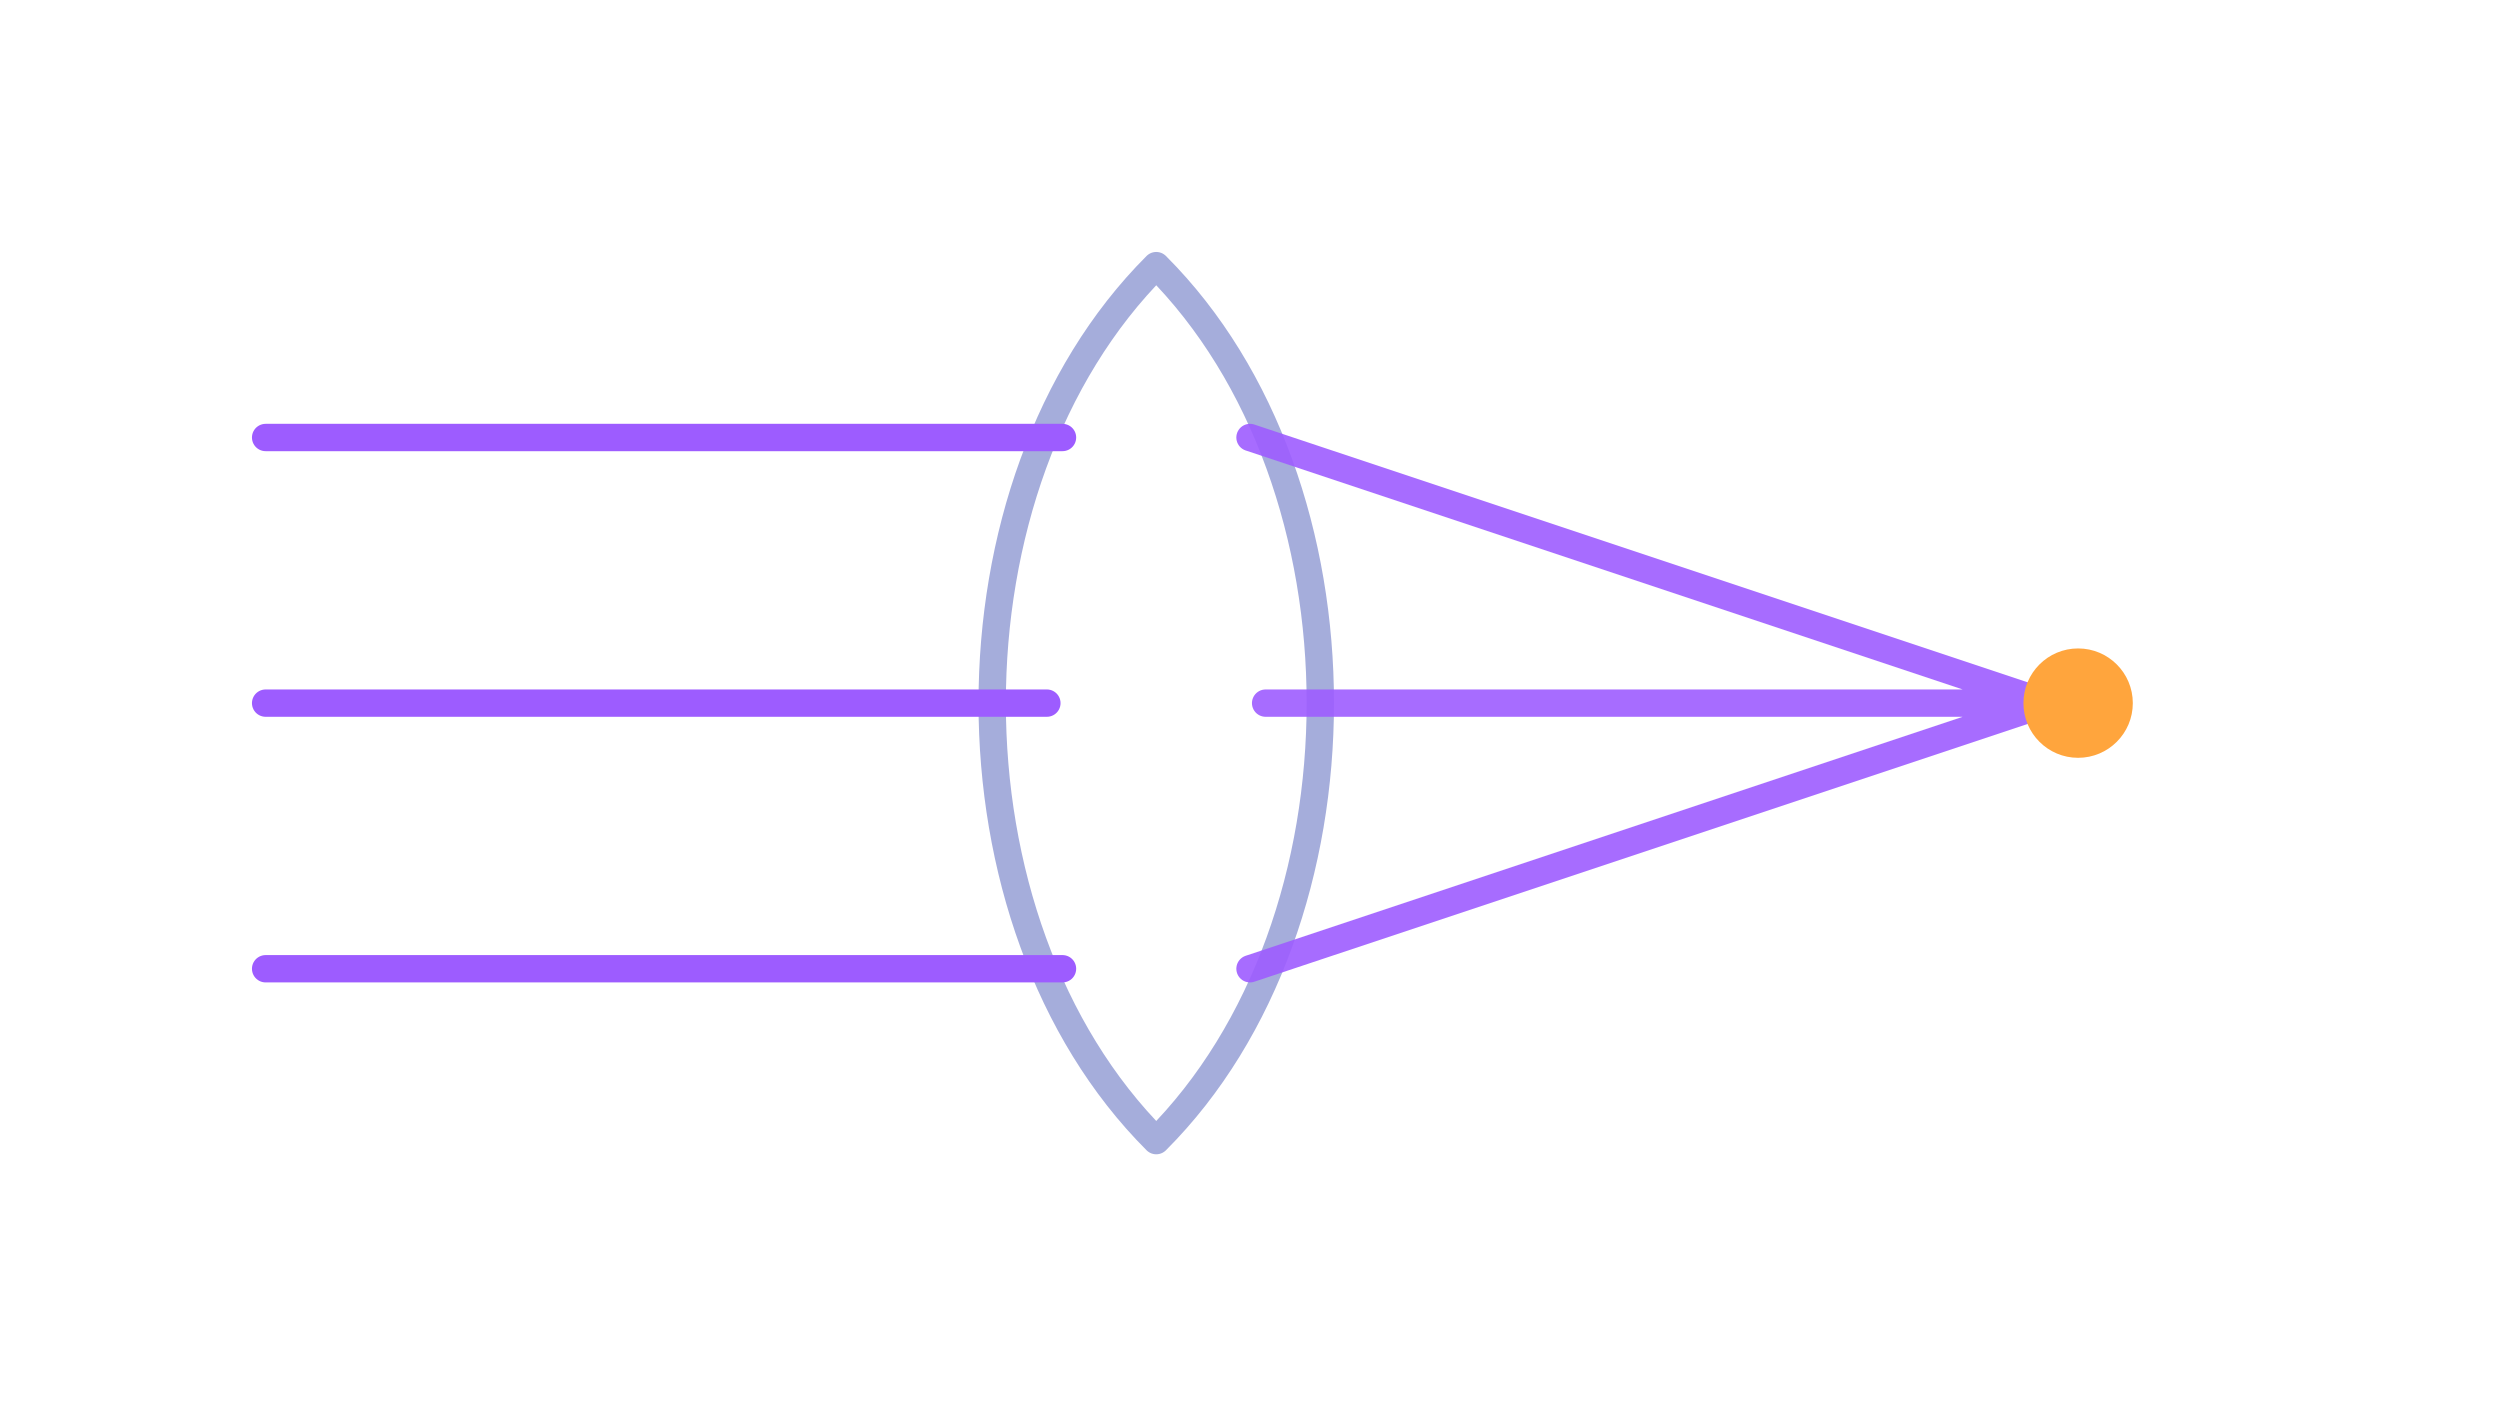
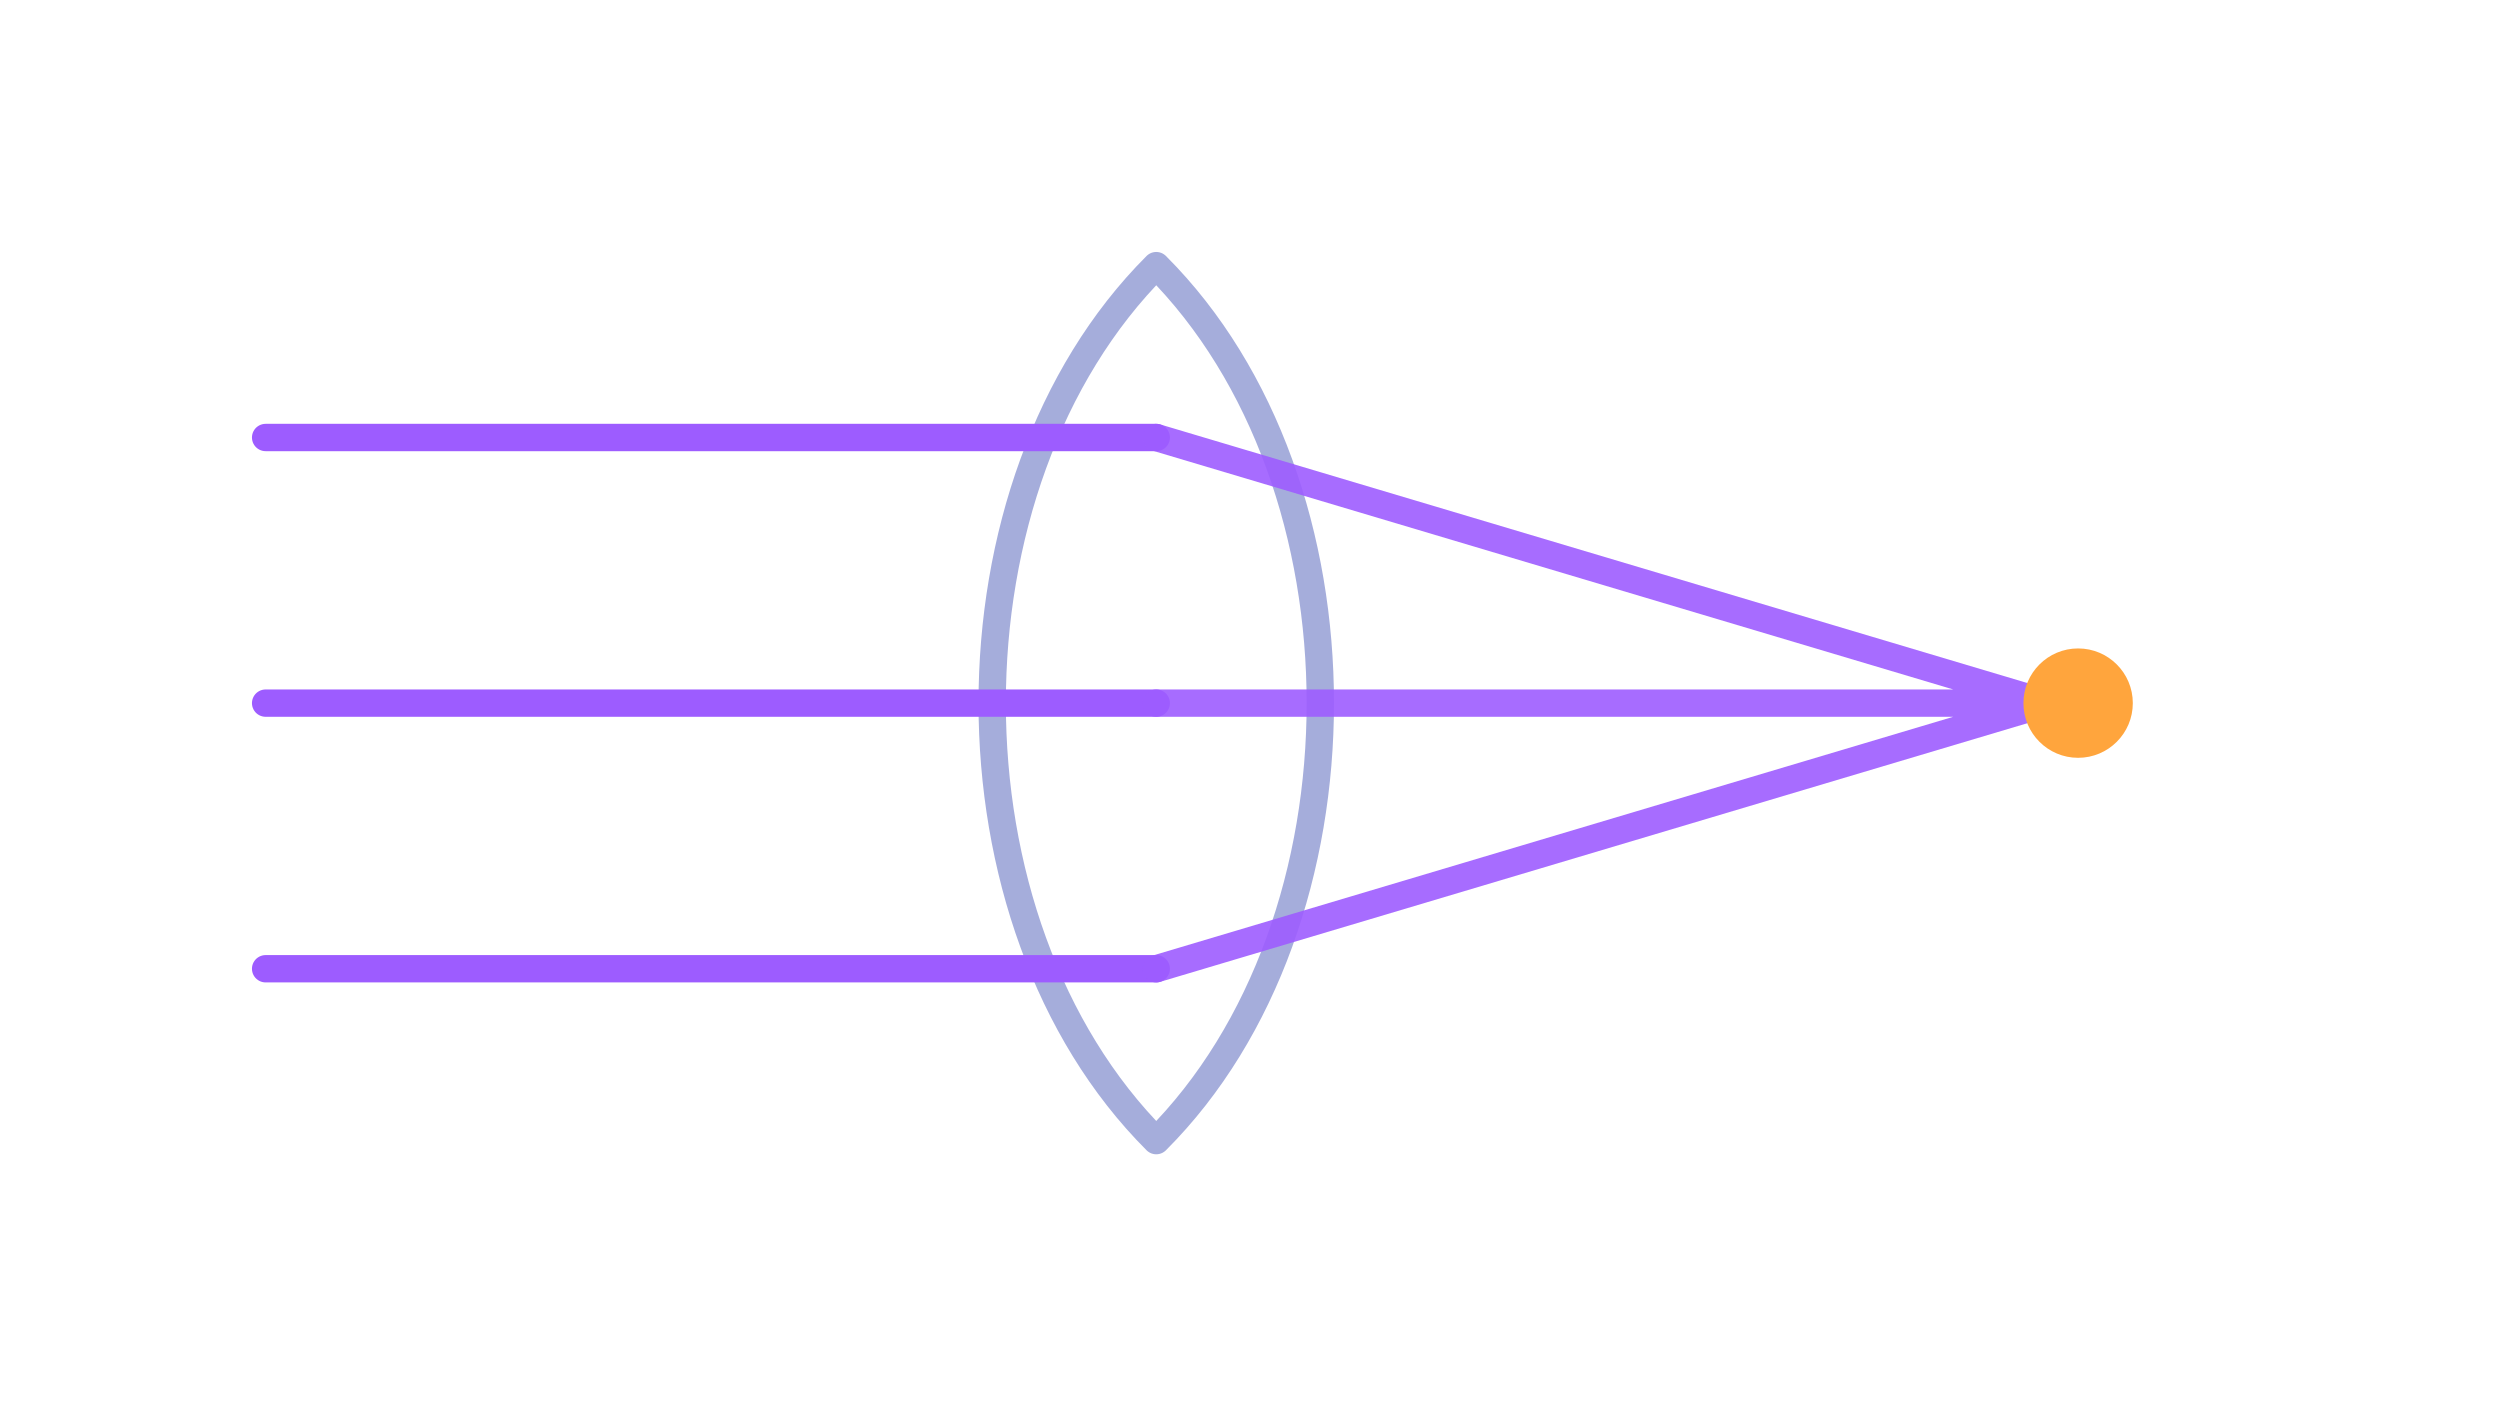
<svg xmlns="http://www.w3.org/2000/svg" viewBox="0 0 320 180" fill="none" role="img" aria-label="렌즈와 광선">
  <g stroke-linecap="round" stroke-linejoin="round">
    <path d="M148 34 C 176 62, 176 118, 148 146 C 120 118, 120 62, 148 34 Z" stroke="#a5addb" stroke-width="3.5" />
-     <path d="M34 56 L136 56 M34 90 L134 90 M34 124 L136 124" stroke="#9d5cff" stroke-width="3.5" />
-     <path d="M160 56 L262 90 M162 90 L262 90 M160 124 L262 90" stroke="#9d5cff" stroke-width="3.5" opacity=".9" />
+     <path d="M34 56 L148 56 M34 90 L148 90 M34 124 L148 124" stroke="#9d5cff" stroke-width="3.5" />
+     <path d="M148 56 L262 90 M148 90 L262 90 M148 124 L262 90" stroke="#9d5cff" stroke-width="3.5" opacity=".9" />
    <circle cx="266" cy="90" r="7" fill="#ffa53d" />
  </g>
</svg>
